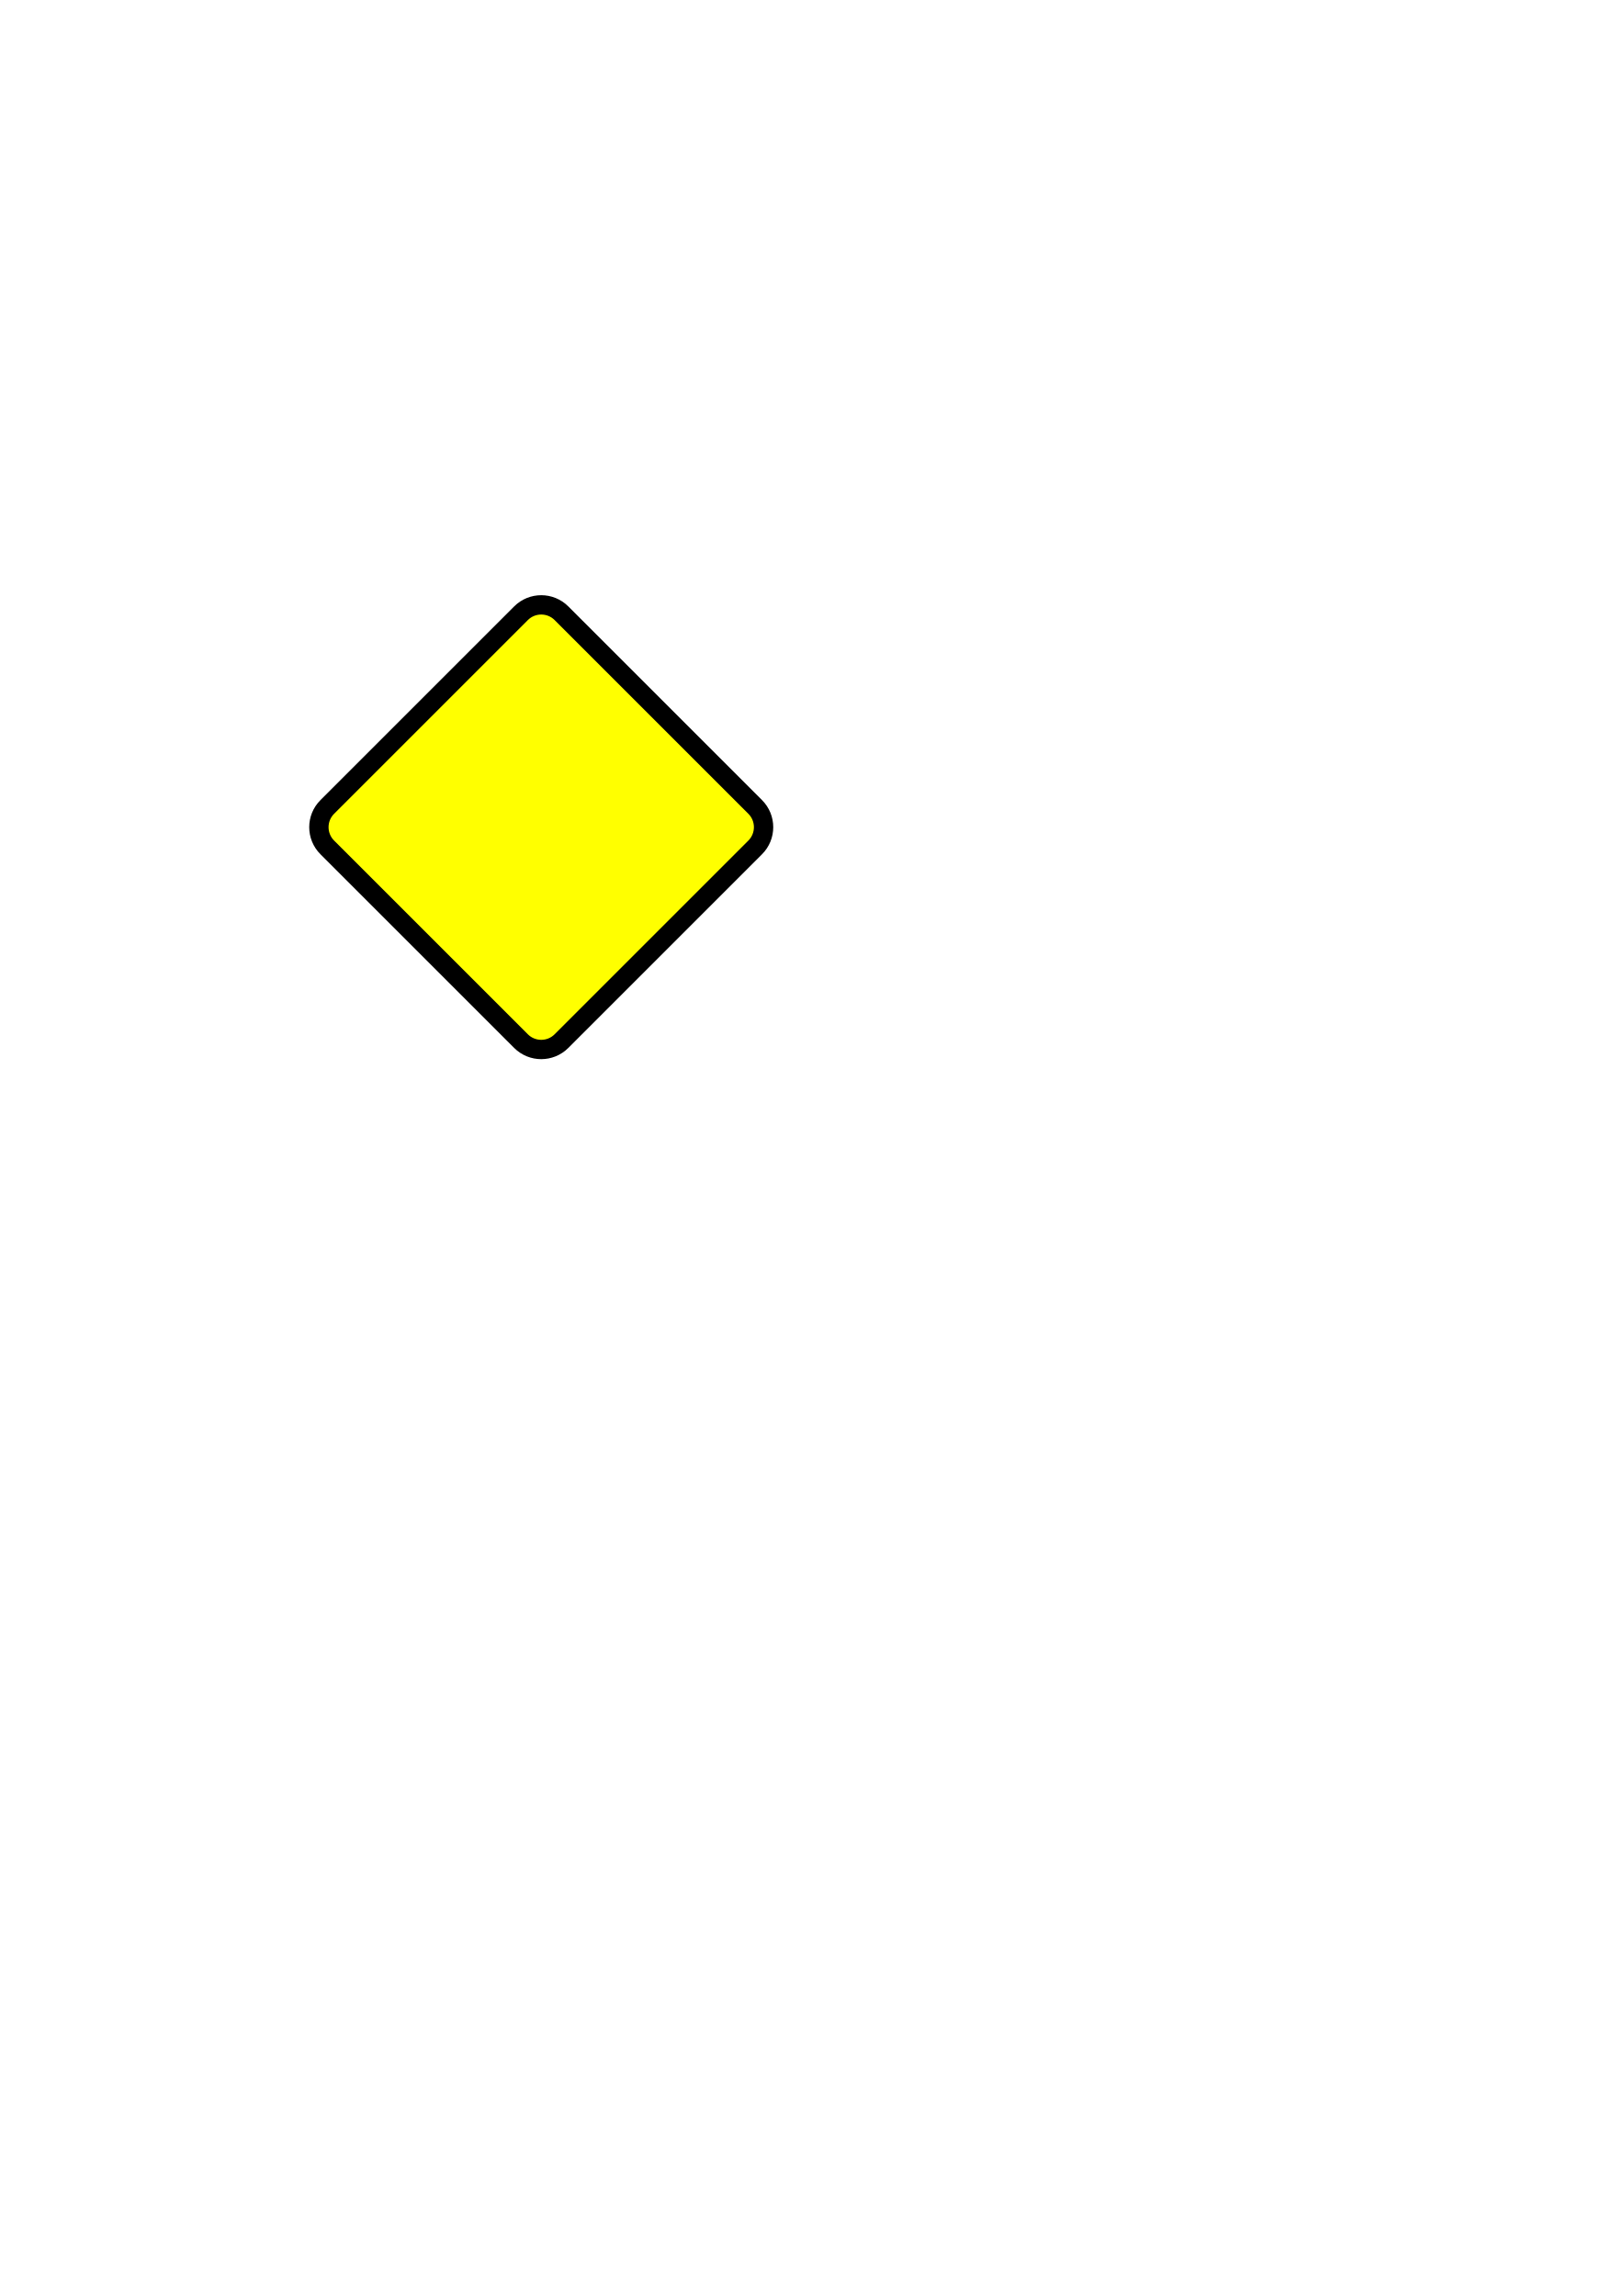
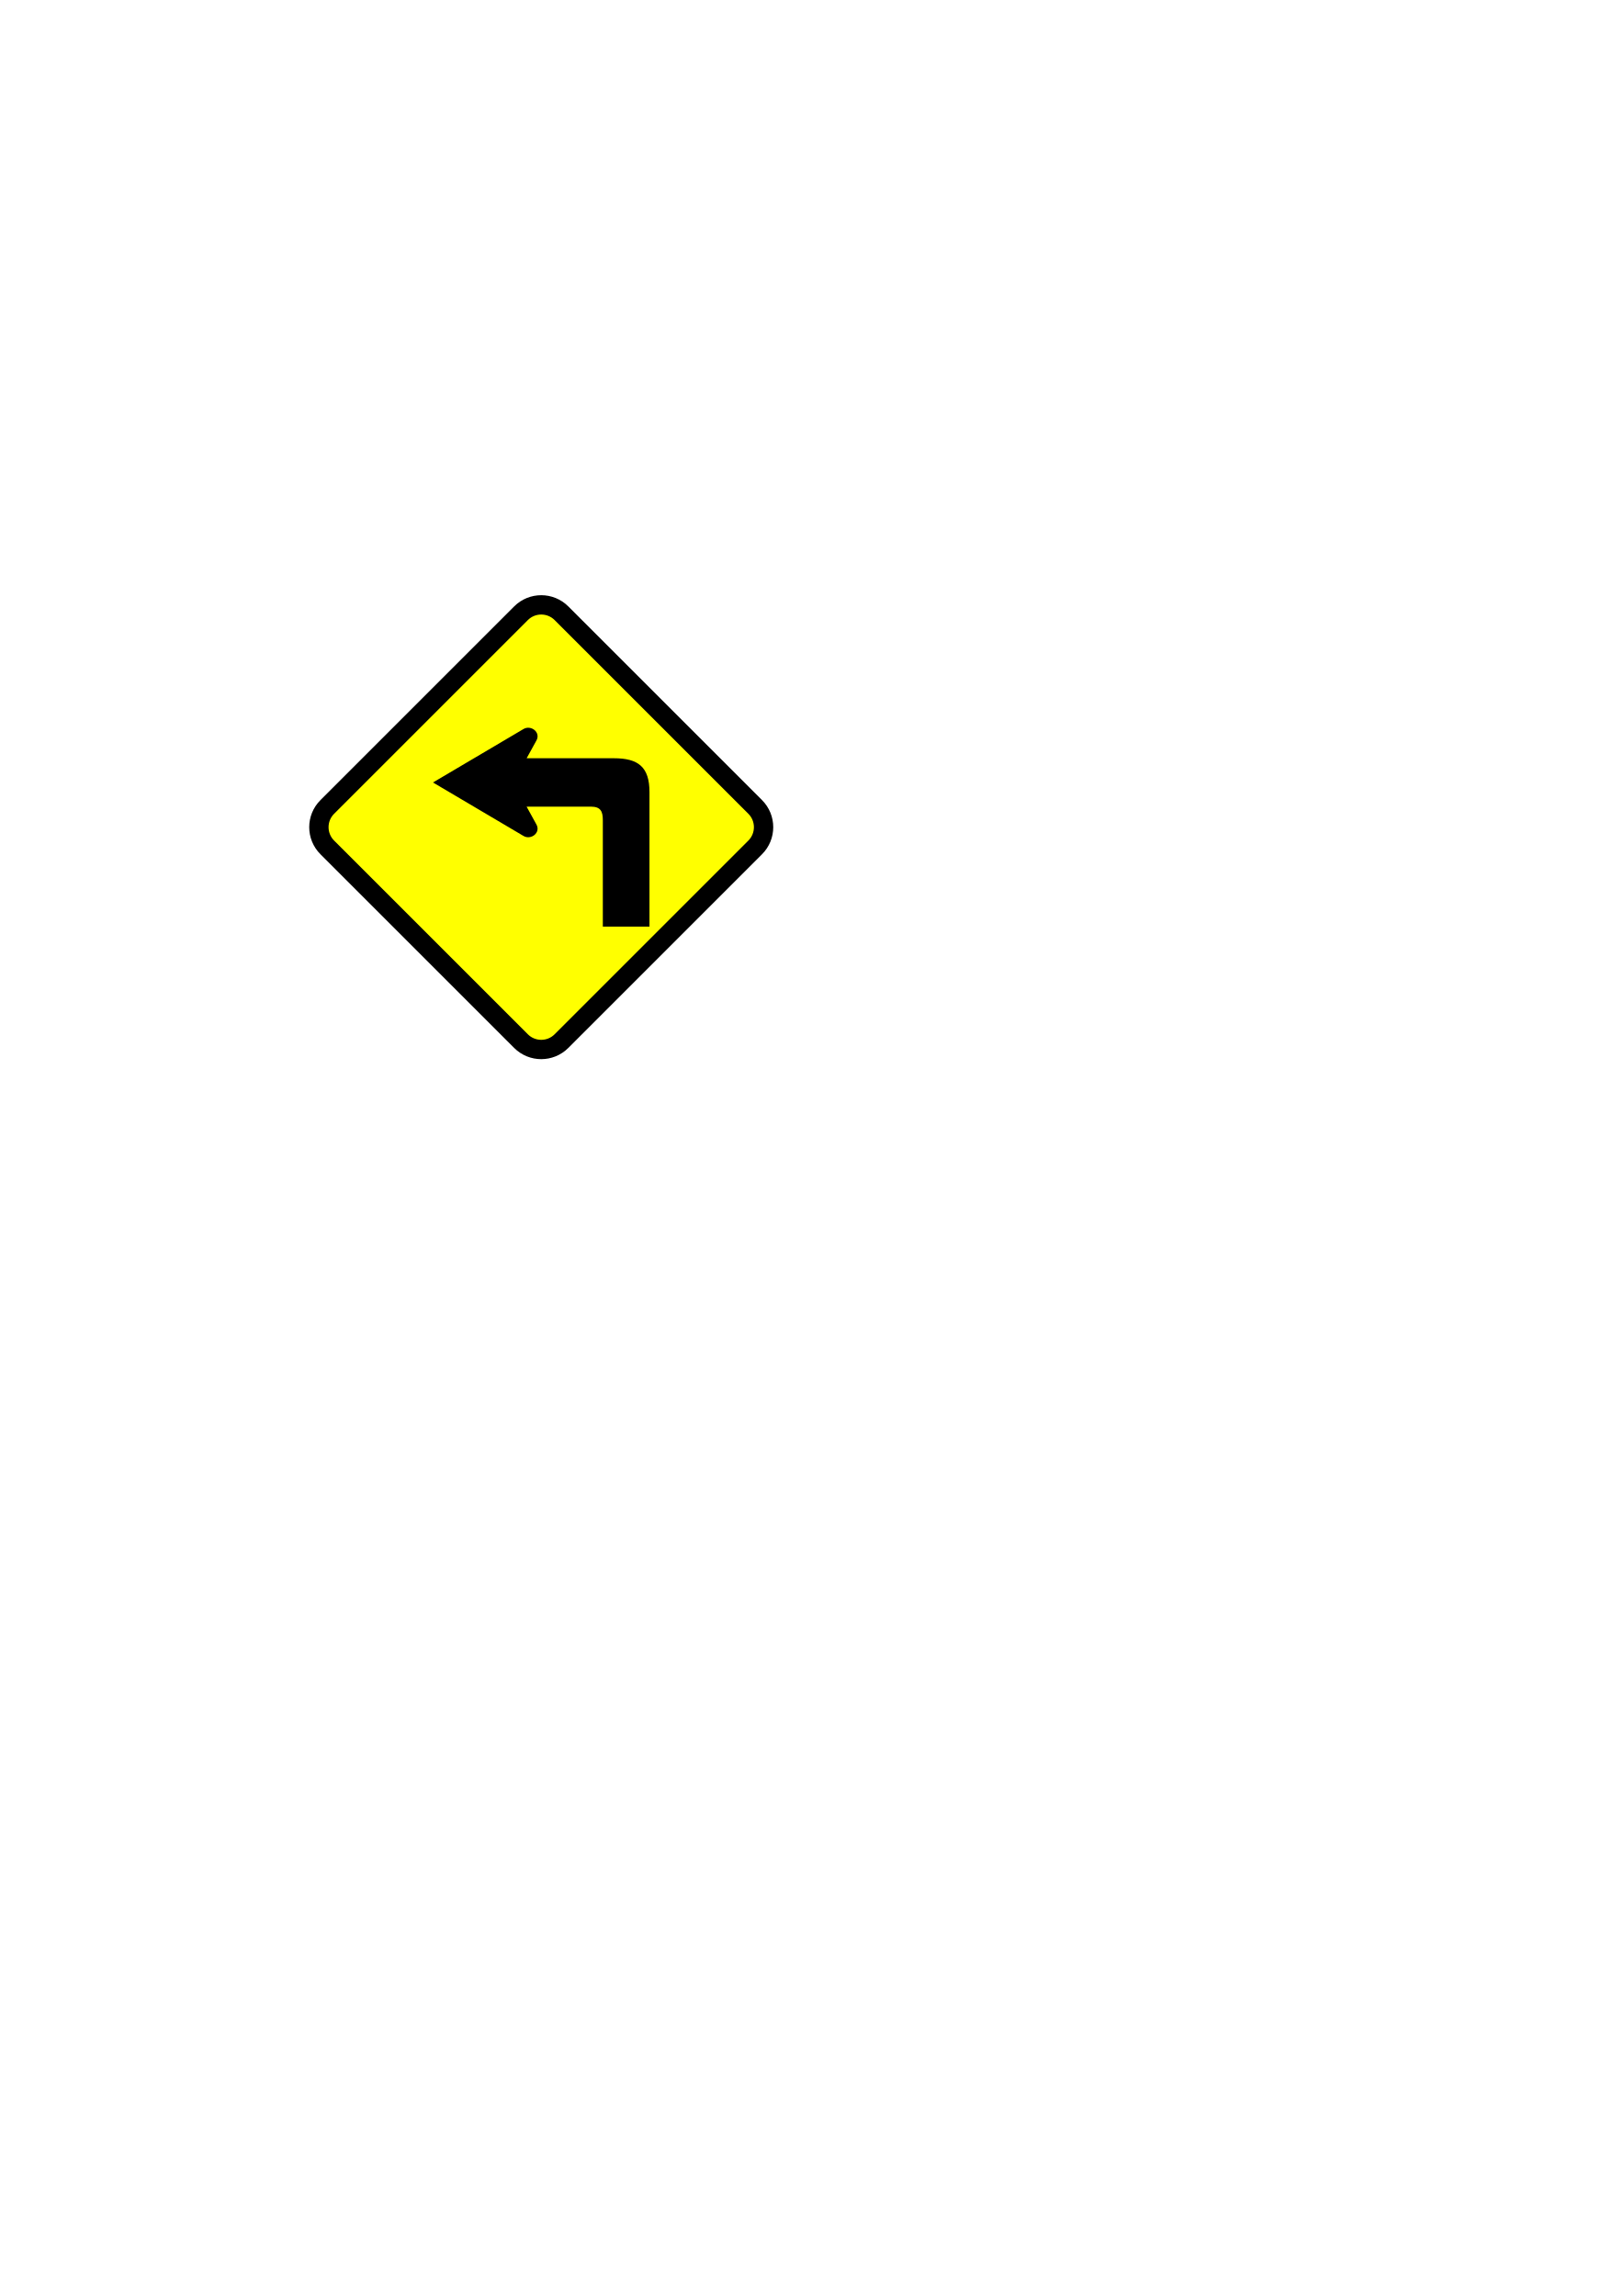
<svg xmlns="http://www.w3.org/2000/svg" width="210mm" height="297mm" viewBox="0 0 210 297" version="1.1" id="svg1476">
  <defs id="defs1470" />
  <g id="layer1">
    <rect style="fill:#ffff00;fill-opacity:1;stroke:#000000;stroke-width:2.5;stroke-linejoin:round;stroke-miterlimit:4;stroke-dasharray:none" id="rect4292" width="42.836" height="42.836" x="103.74" y="4.745" rx="3.7" ry="3.7" transform="rotate(45)" />
+     <path d="m 56,101.217 11.703,-6.912 c 0.953,-0.57 2.26,0.403 1.681,1.47 l -1.27,2.308 h 11.274 c 3.164,0 4.612,1.123 4.612,4.388 v 17.393 h -6.034 v -13.762 c 0,-1.103 -0.252,-1.758 -1.54,-1.758 h -8.312 v 0.011 l 1.27,2.309 c 0.579,1.067 -0.728,2.04 -1.681,1.469 z" style="fill:#000000;fill-opacity:1;fill-rule:evenodd;stroke:none;stroke-width:0.23" id="path618" />
  </g>
</svg>
